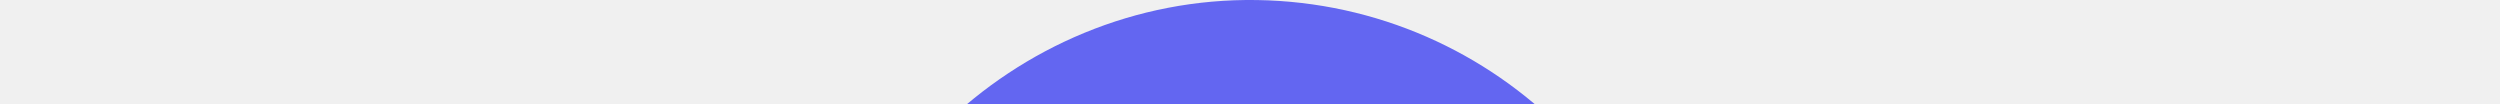
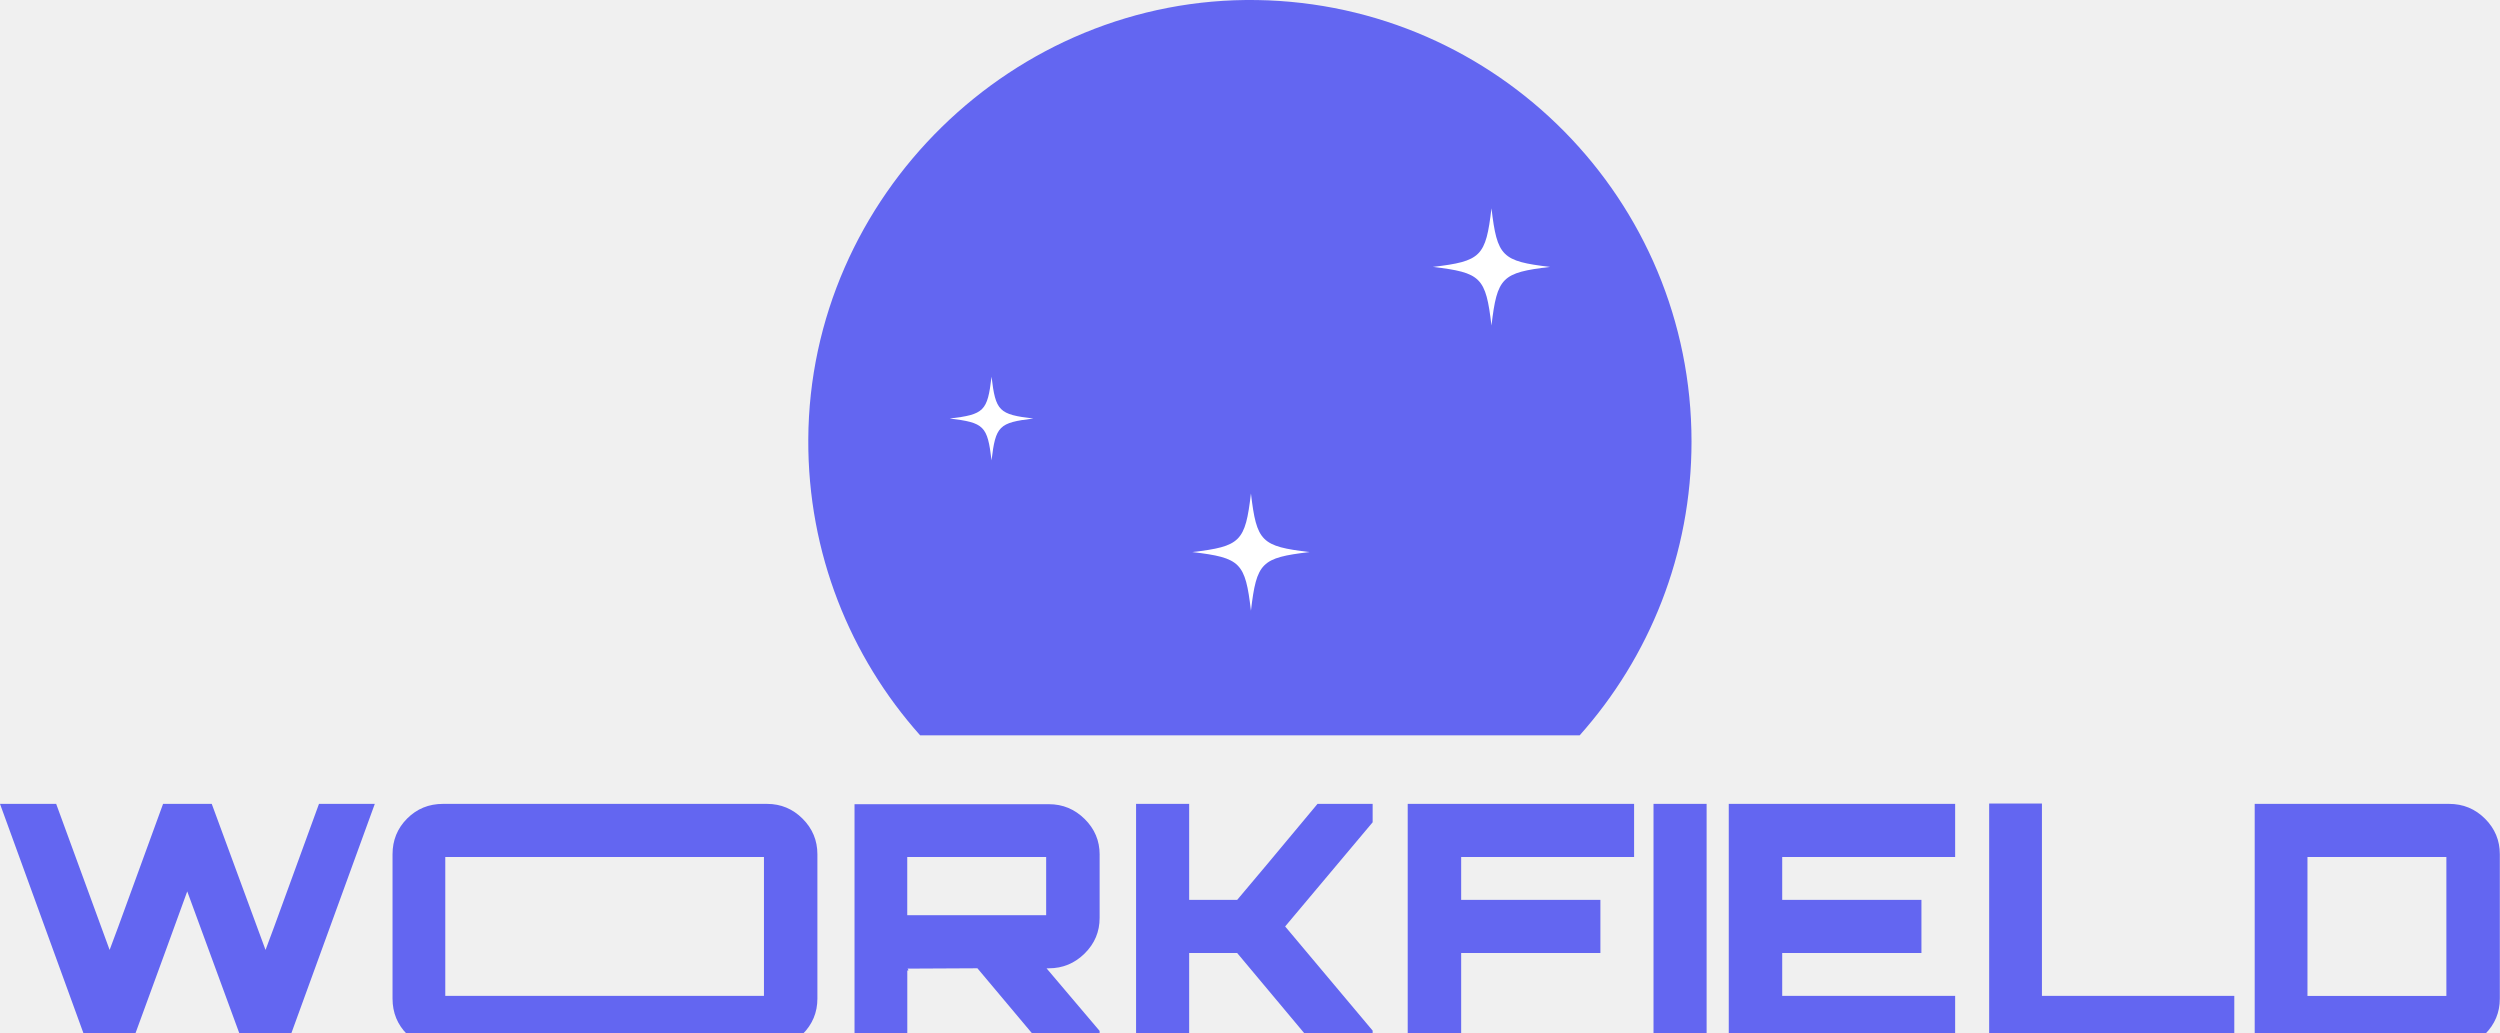
- <svg xmlns="http://www.w3.org/2000/svg" viewBox="0 0 1138 47">
+ <svg xmlns="http://www.w3.org/2000/svg" viewBox="0 0 1138 470">
  <path d="M145.2 365.93h25.41l-40.6 111.58h-18.44l-26.34-71.75-9.92 27.27-16.27 44.48H40.6L0 365.93h25.57l24.33 66.48 3.87-10.38 20.46-56.1h22.16l24.48 66.48 3.87-10.38 20.46-56.1Zm56.41 0h147.54c6.3 0 11.7 2.25 16.19 6.74s6.74 9.89 6.74 16.19v65.71c0 6.3-2.25 11.7-6.74 16.19s-9.89 6.74-16.19 6.74H201.61c-6.41 0-11.83-2.22-16.27-6.66s-6.66-9.86-6.66-16.27v-65.71c0-6.4 2.22-11.83 6.66-16.27s9.86-6.66 16.27-6.66Zm1.08 24.17v63.23h145.06V390.1H202.69Zm297.86-1.08v28.82c0 6.3-2.27 11.7-6.82 16.19-4.55 4.49-9.97 6.74-16.27 6.74h-1.08l24.17 28.51v8.21h-24.79l-30.84-36.73-31.92.16c.31 0 .46.31.46.93-.21 0-.36-.05-.46-.16v35.8h-24.02V366.07h88.49c6.3 0 11.72 2.25 16.27 6.74 4.54 4.49 6.82 9.89 6.82 16.19v.02Zm-87.57 1.08v26.5h63.23v-26.5h-63.23Zm186.75-24.17h25.1v8.37L585 421.72l39.83 47.42v8.37h-25.1l-36.57-43.7h-21.85v43.7h-24.17V365.93h24.17v43.7h21.85l13.95-16.58 22.62-27.12Zm41.06 0h103.05v24.17h-78.72v19.53h63.38v24.17h-63.38v43.7h-24.33V365.92ZM752.68 477.5V365.92h24.17V477.5h-24.17Zm137.3-111.57v24.17h-78.72v19.53h63.38v24.17h-63.38v19.53h78.72v24.17H786.93V365.92h103.05Zm15.49 111.57V365.77h24.02v87.56h87.56v24.17H905.47Zm120.87-111.57h88.49c6.4 0 11.85 2.25 16.35 6.74s6.74 9.89 6.74 16.19v65.71c0 6.3-2.25 11.7-6.74 16.19s-9.94 6.74-16.35 6.74h-88.49V365.92Zm24.02 24.18v63.23h63.23v-63.23h-63.23Zm-331.3-55.38c31.67-35.53 50.92-82.37 50.92-133.71.01-109.94-88.26-199.27-197.8-201-110.81-1.74-203.73 89.22-204.25 200.04-.24 51.71 19.05 98.91 50.91 134.65" style="fill:#6366f1" />
  <path d="M678.92 94.82c-2.6 21.97-4.71 24.08-26.68 26.68 21.97 2.6 24.08 4.71 26.68 26.68 2.6-21.97 4.71-24.08 26.68-26.68-21.97-2.6-24.08-4.71-26.68-26.68Zm-109.49 129.8c-2.6 21.97-4.71 24.08-26.68 26.68 21.97 2.6 24.08 4.71 26.68 26.68 2.6-21.97 4.71-24.08 26.68-26.68-21.97-2.6-24.08-4.71-26.68-26.68Zm-118.08-53.14c-1.85 15.68-3.36 17.18-19.04 19.04 15.68 1.86 17.18 3.36 19.04 19.04 1.86-15.68 3.36-17.18 19.04-19.04-15.68-1.86-17.18-3.36-19.04-19.04Z" style="fill:#fff" />
</svg>
